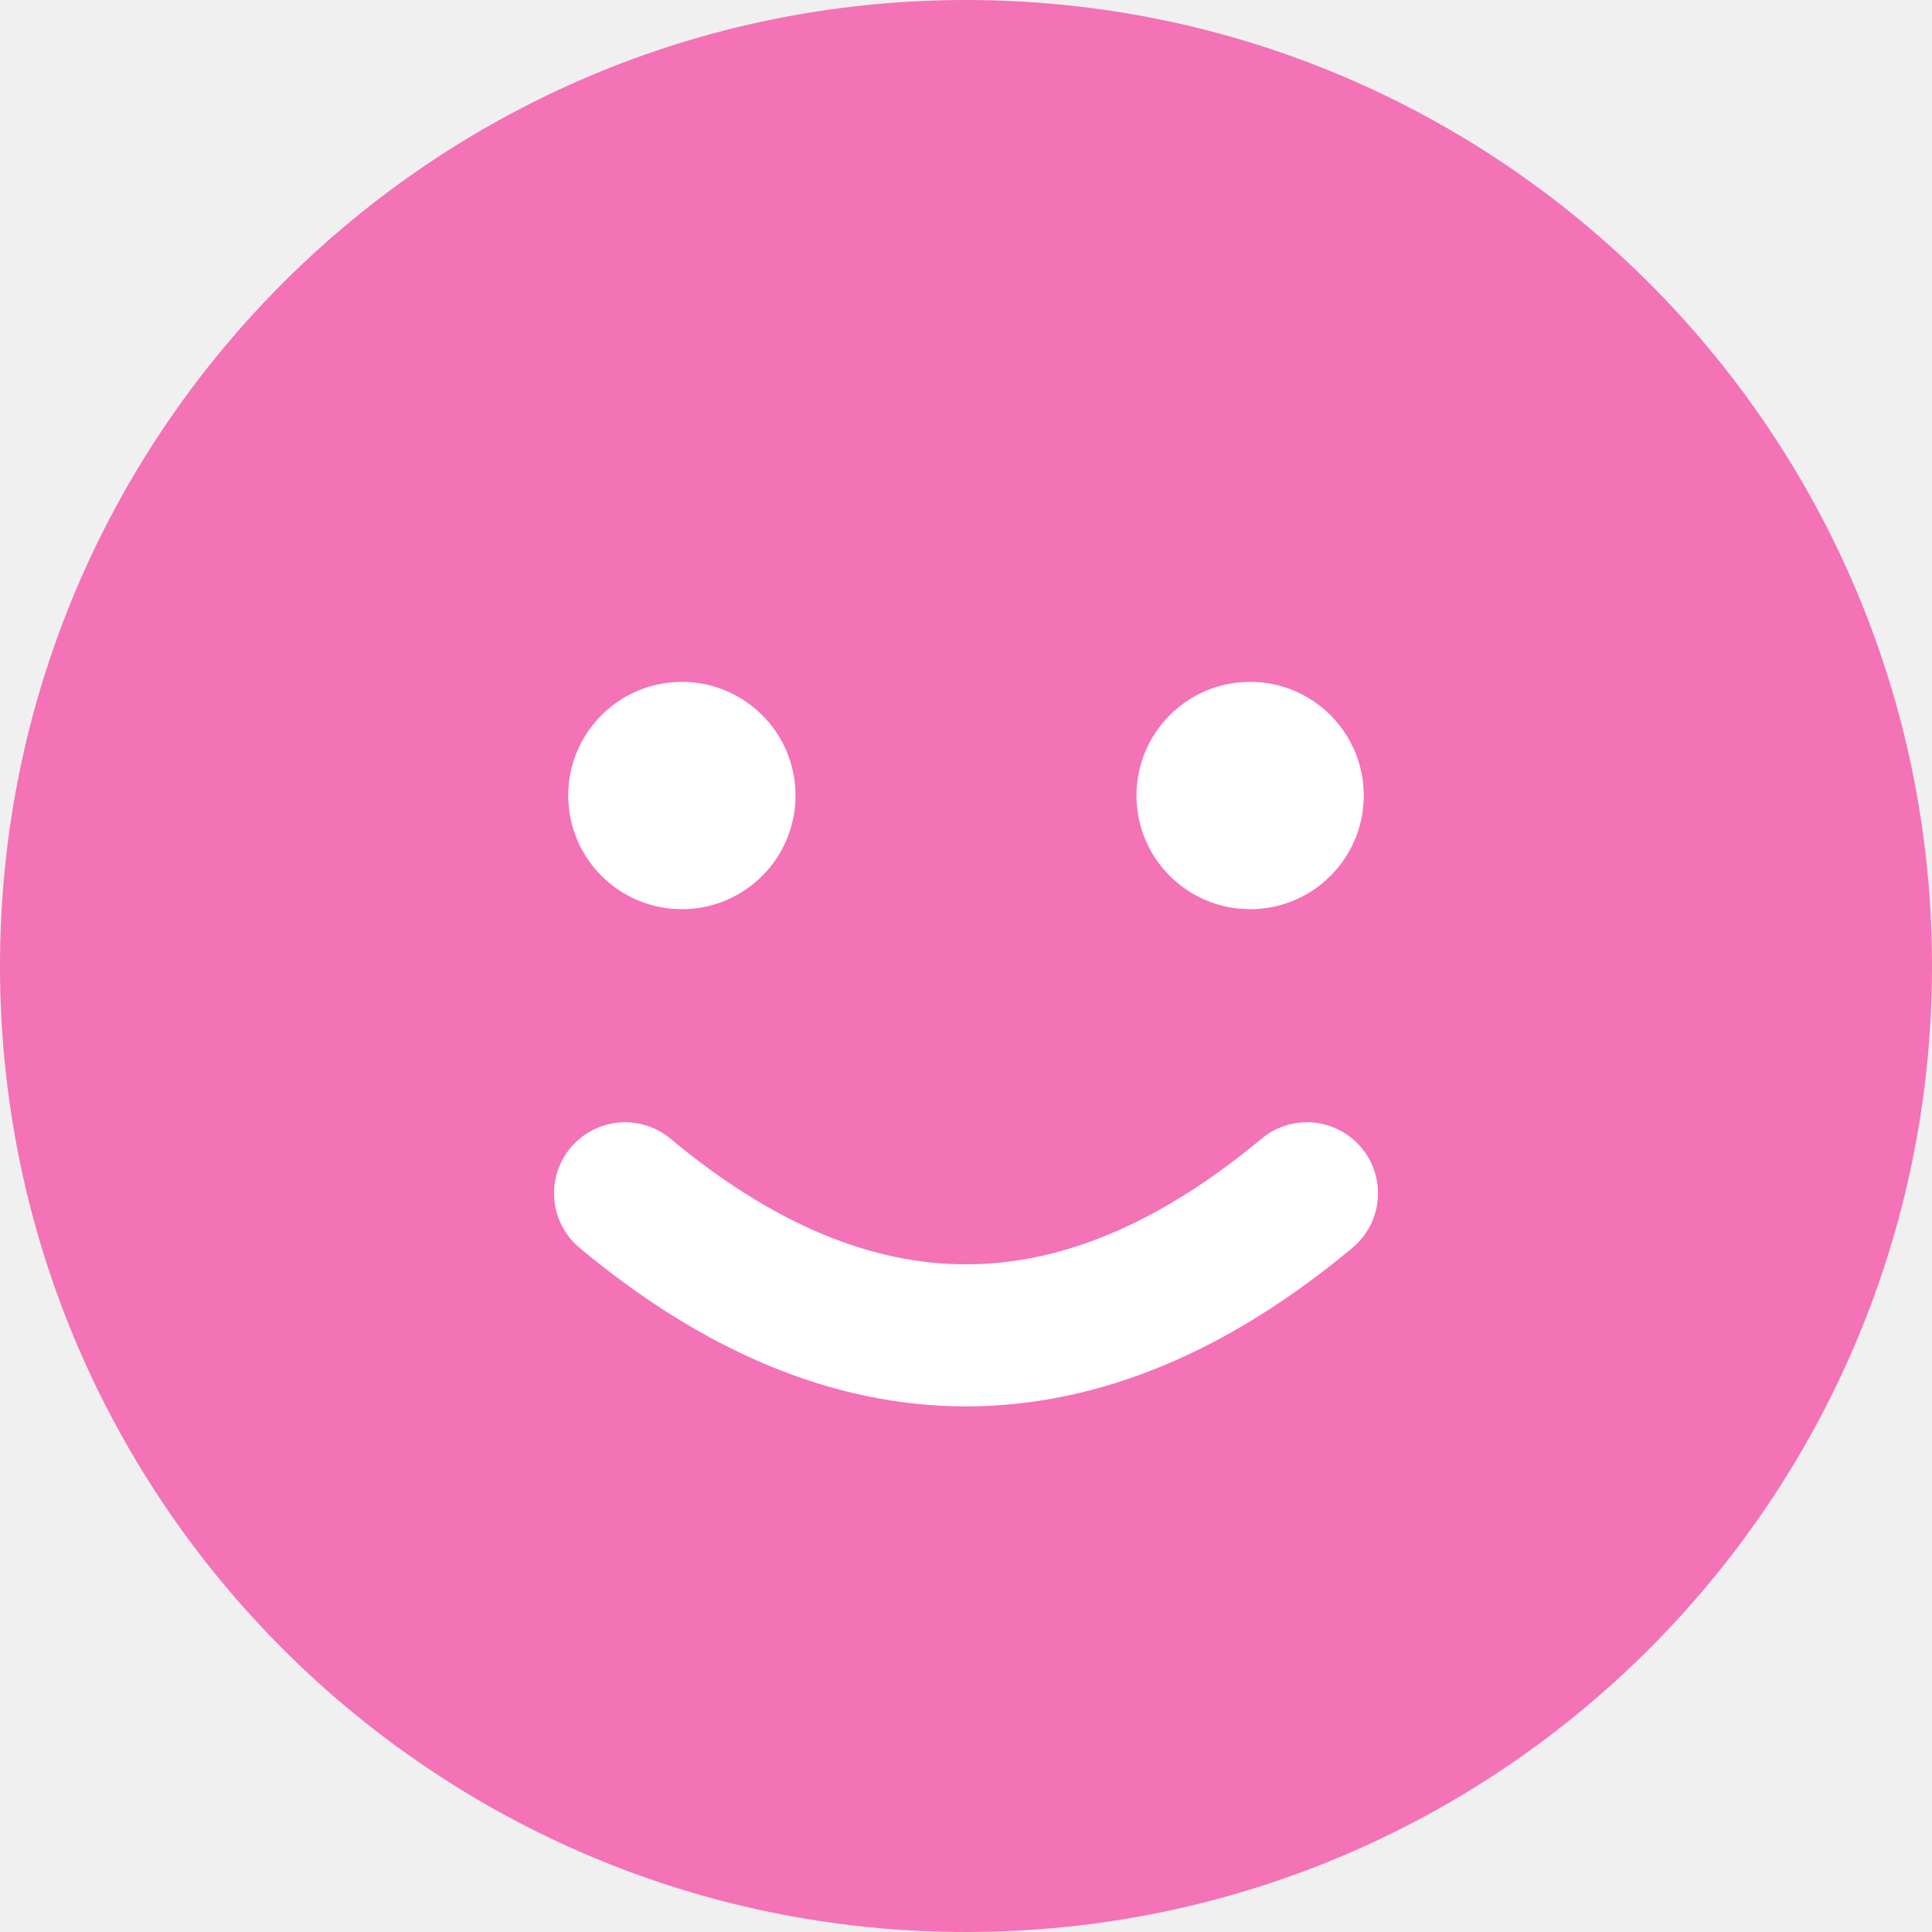
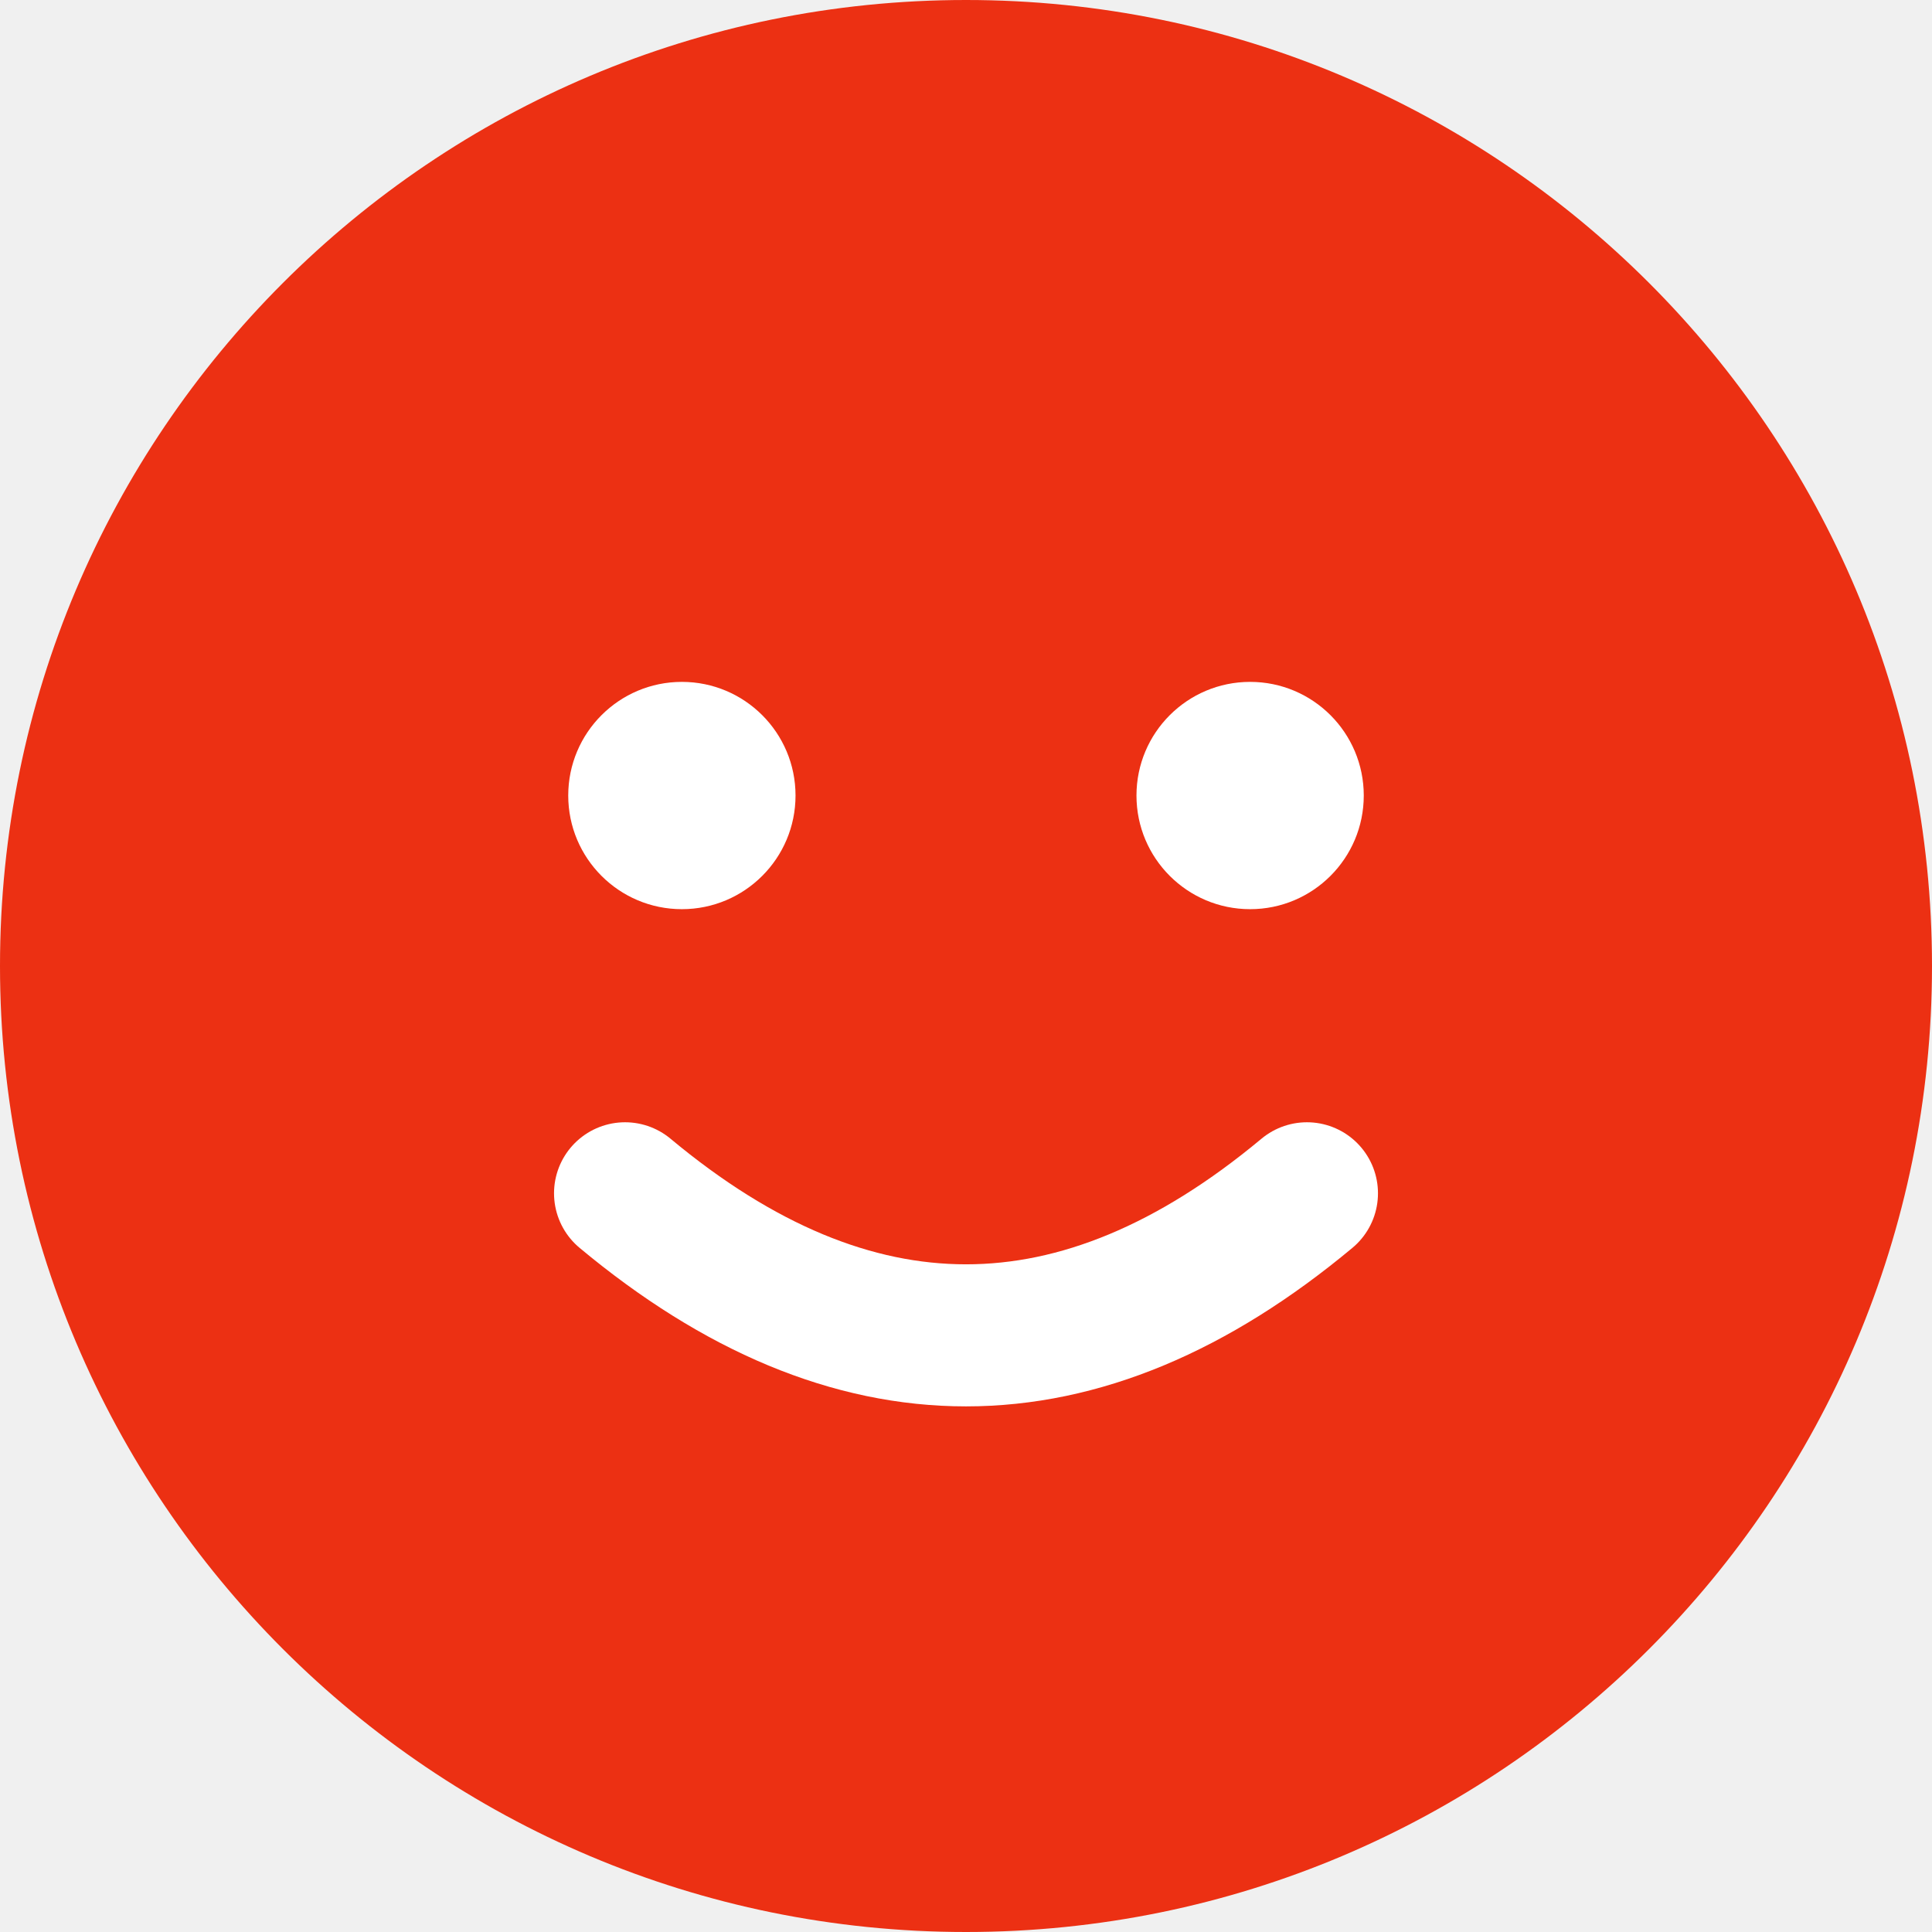
<svg xmlns="http://www.w3.org/2000/svg" viewBox="0 0 34 34">
-   <circle cx="17" cy="17" r="17" fill="#f472b6" />
+   <circle cx="17" cy="17" r="17" fill="#ec3013" />
  <circle cx="12" cy="14" r="2" fill="#fff" />
  <circle cx="22" cy="14" r="2" fill="#fff" />
  <path d="M11 21 Q17 26 23 21" stroke="#fff" stroke-width="2.5" fill="none" stroke-linecap="round" />
</svg>
